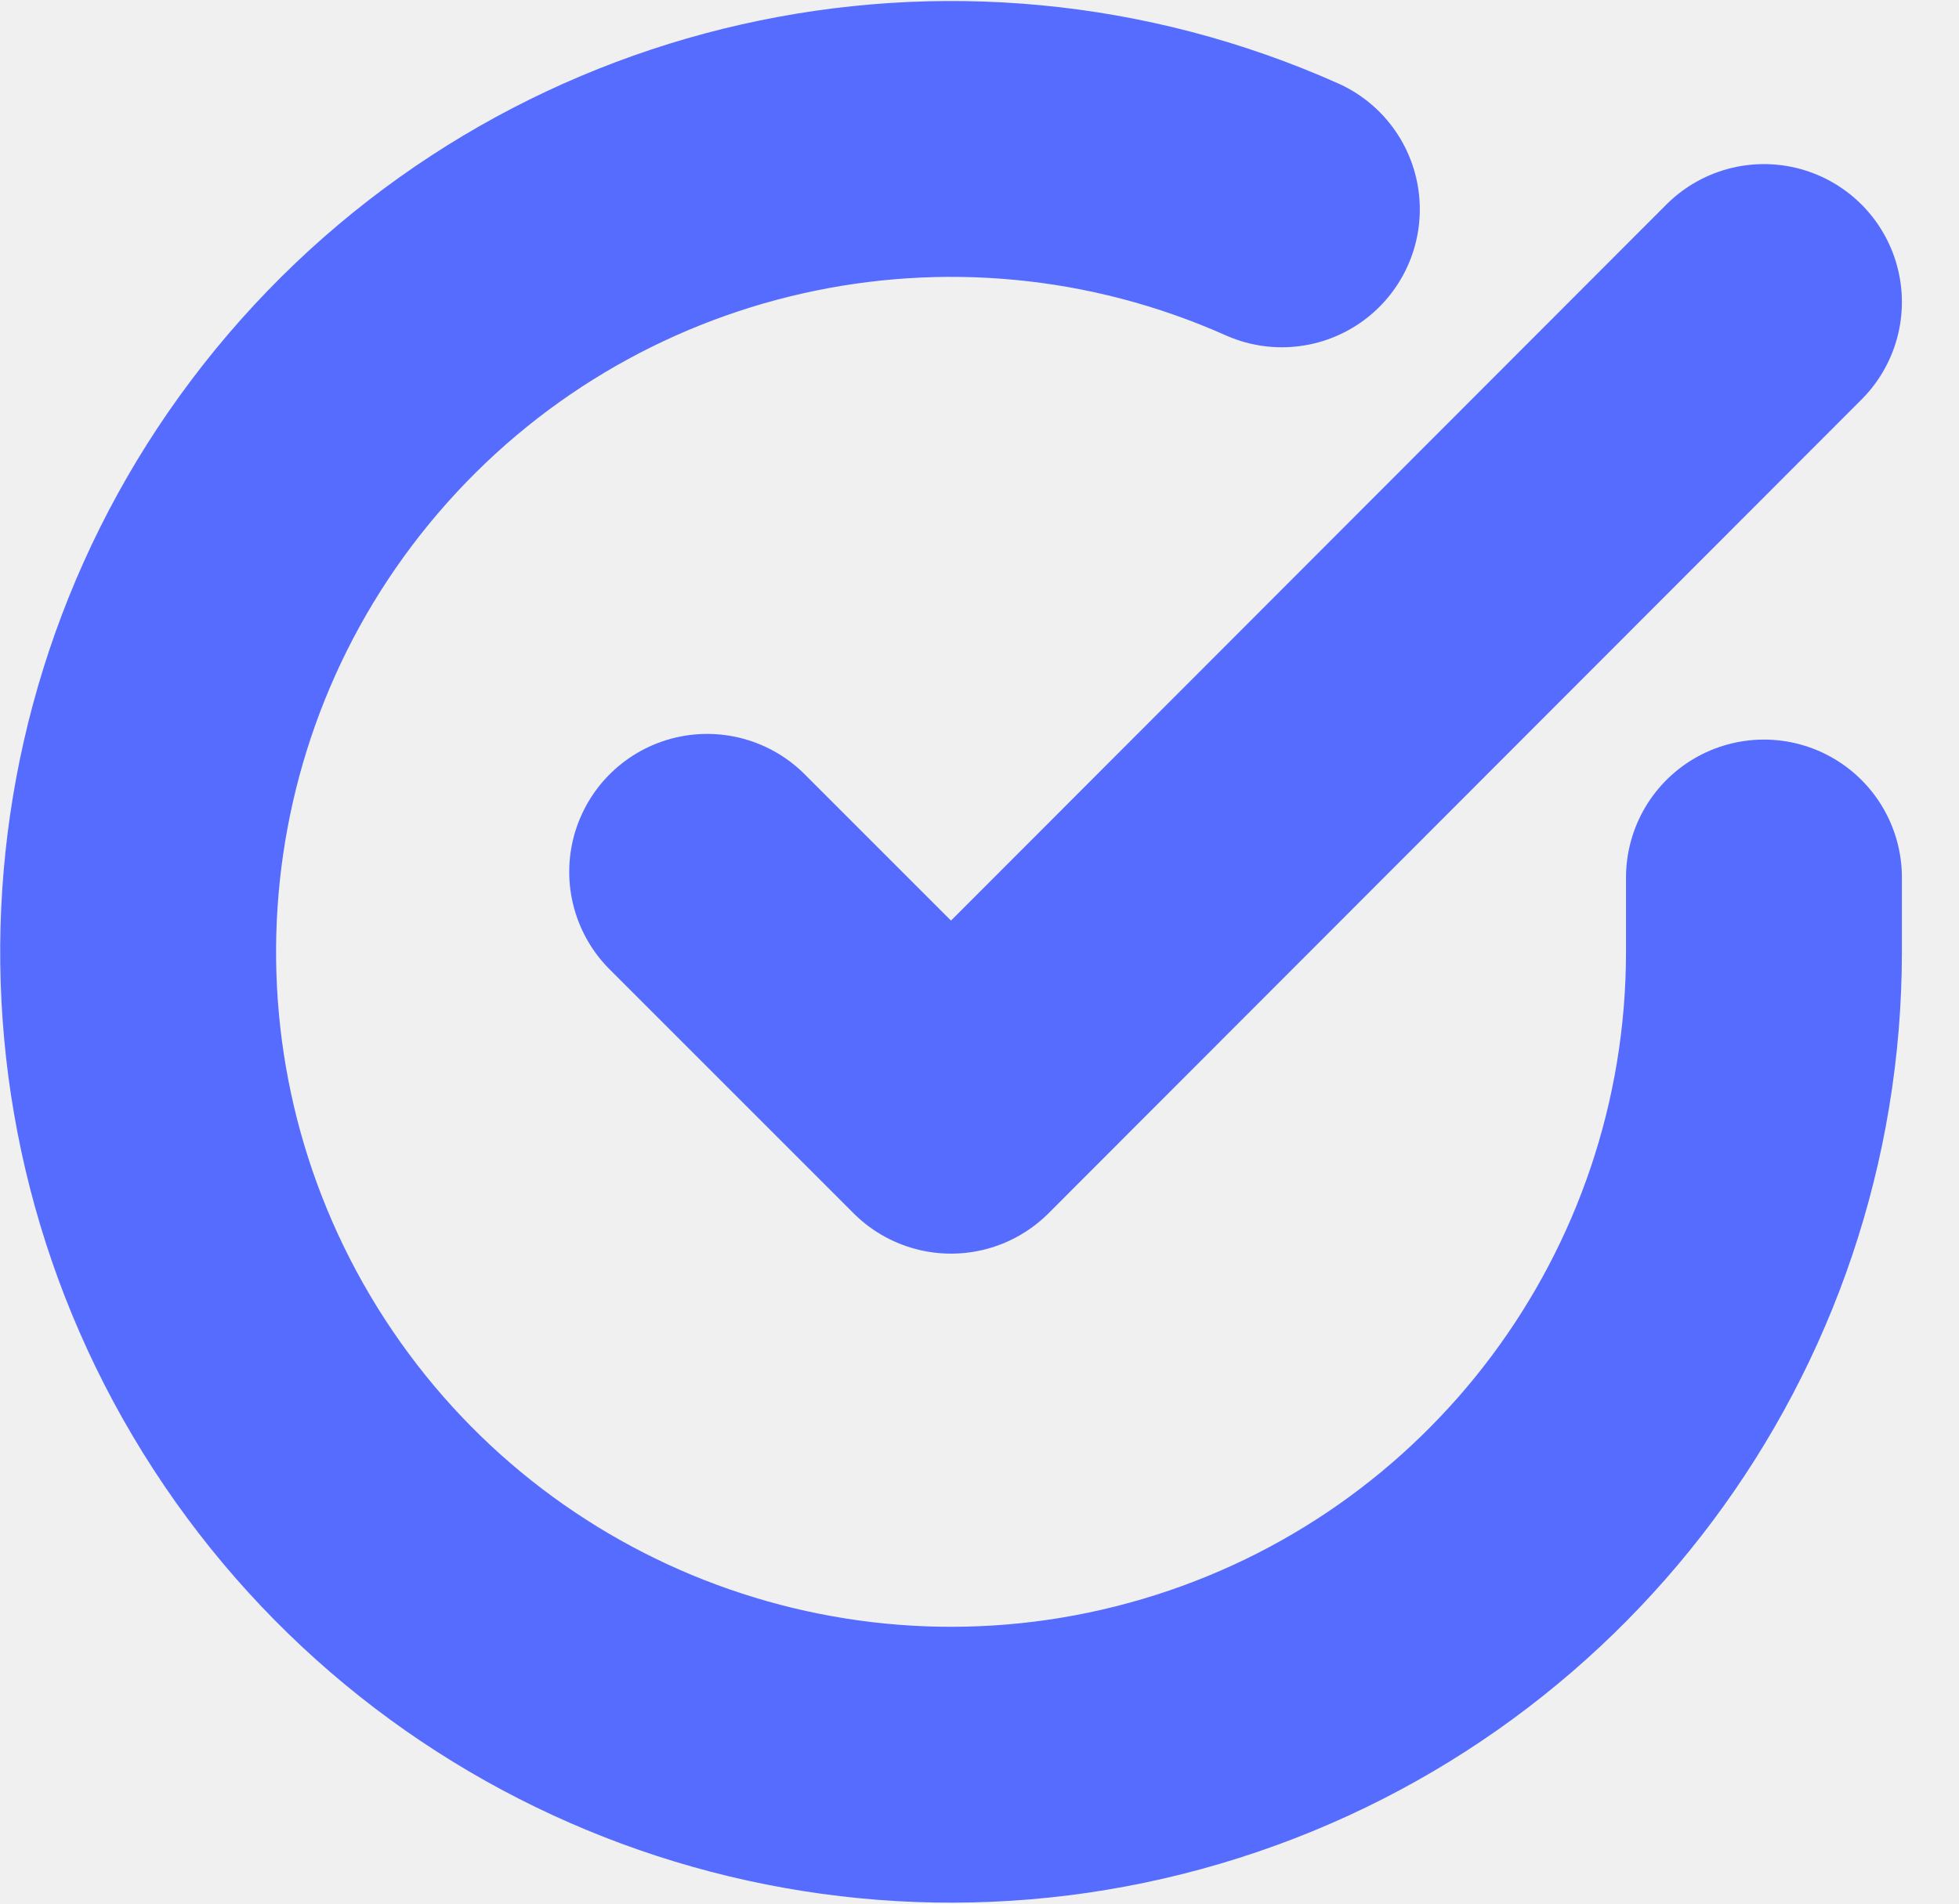
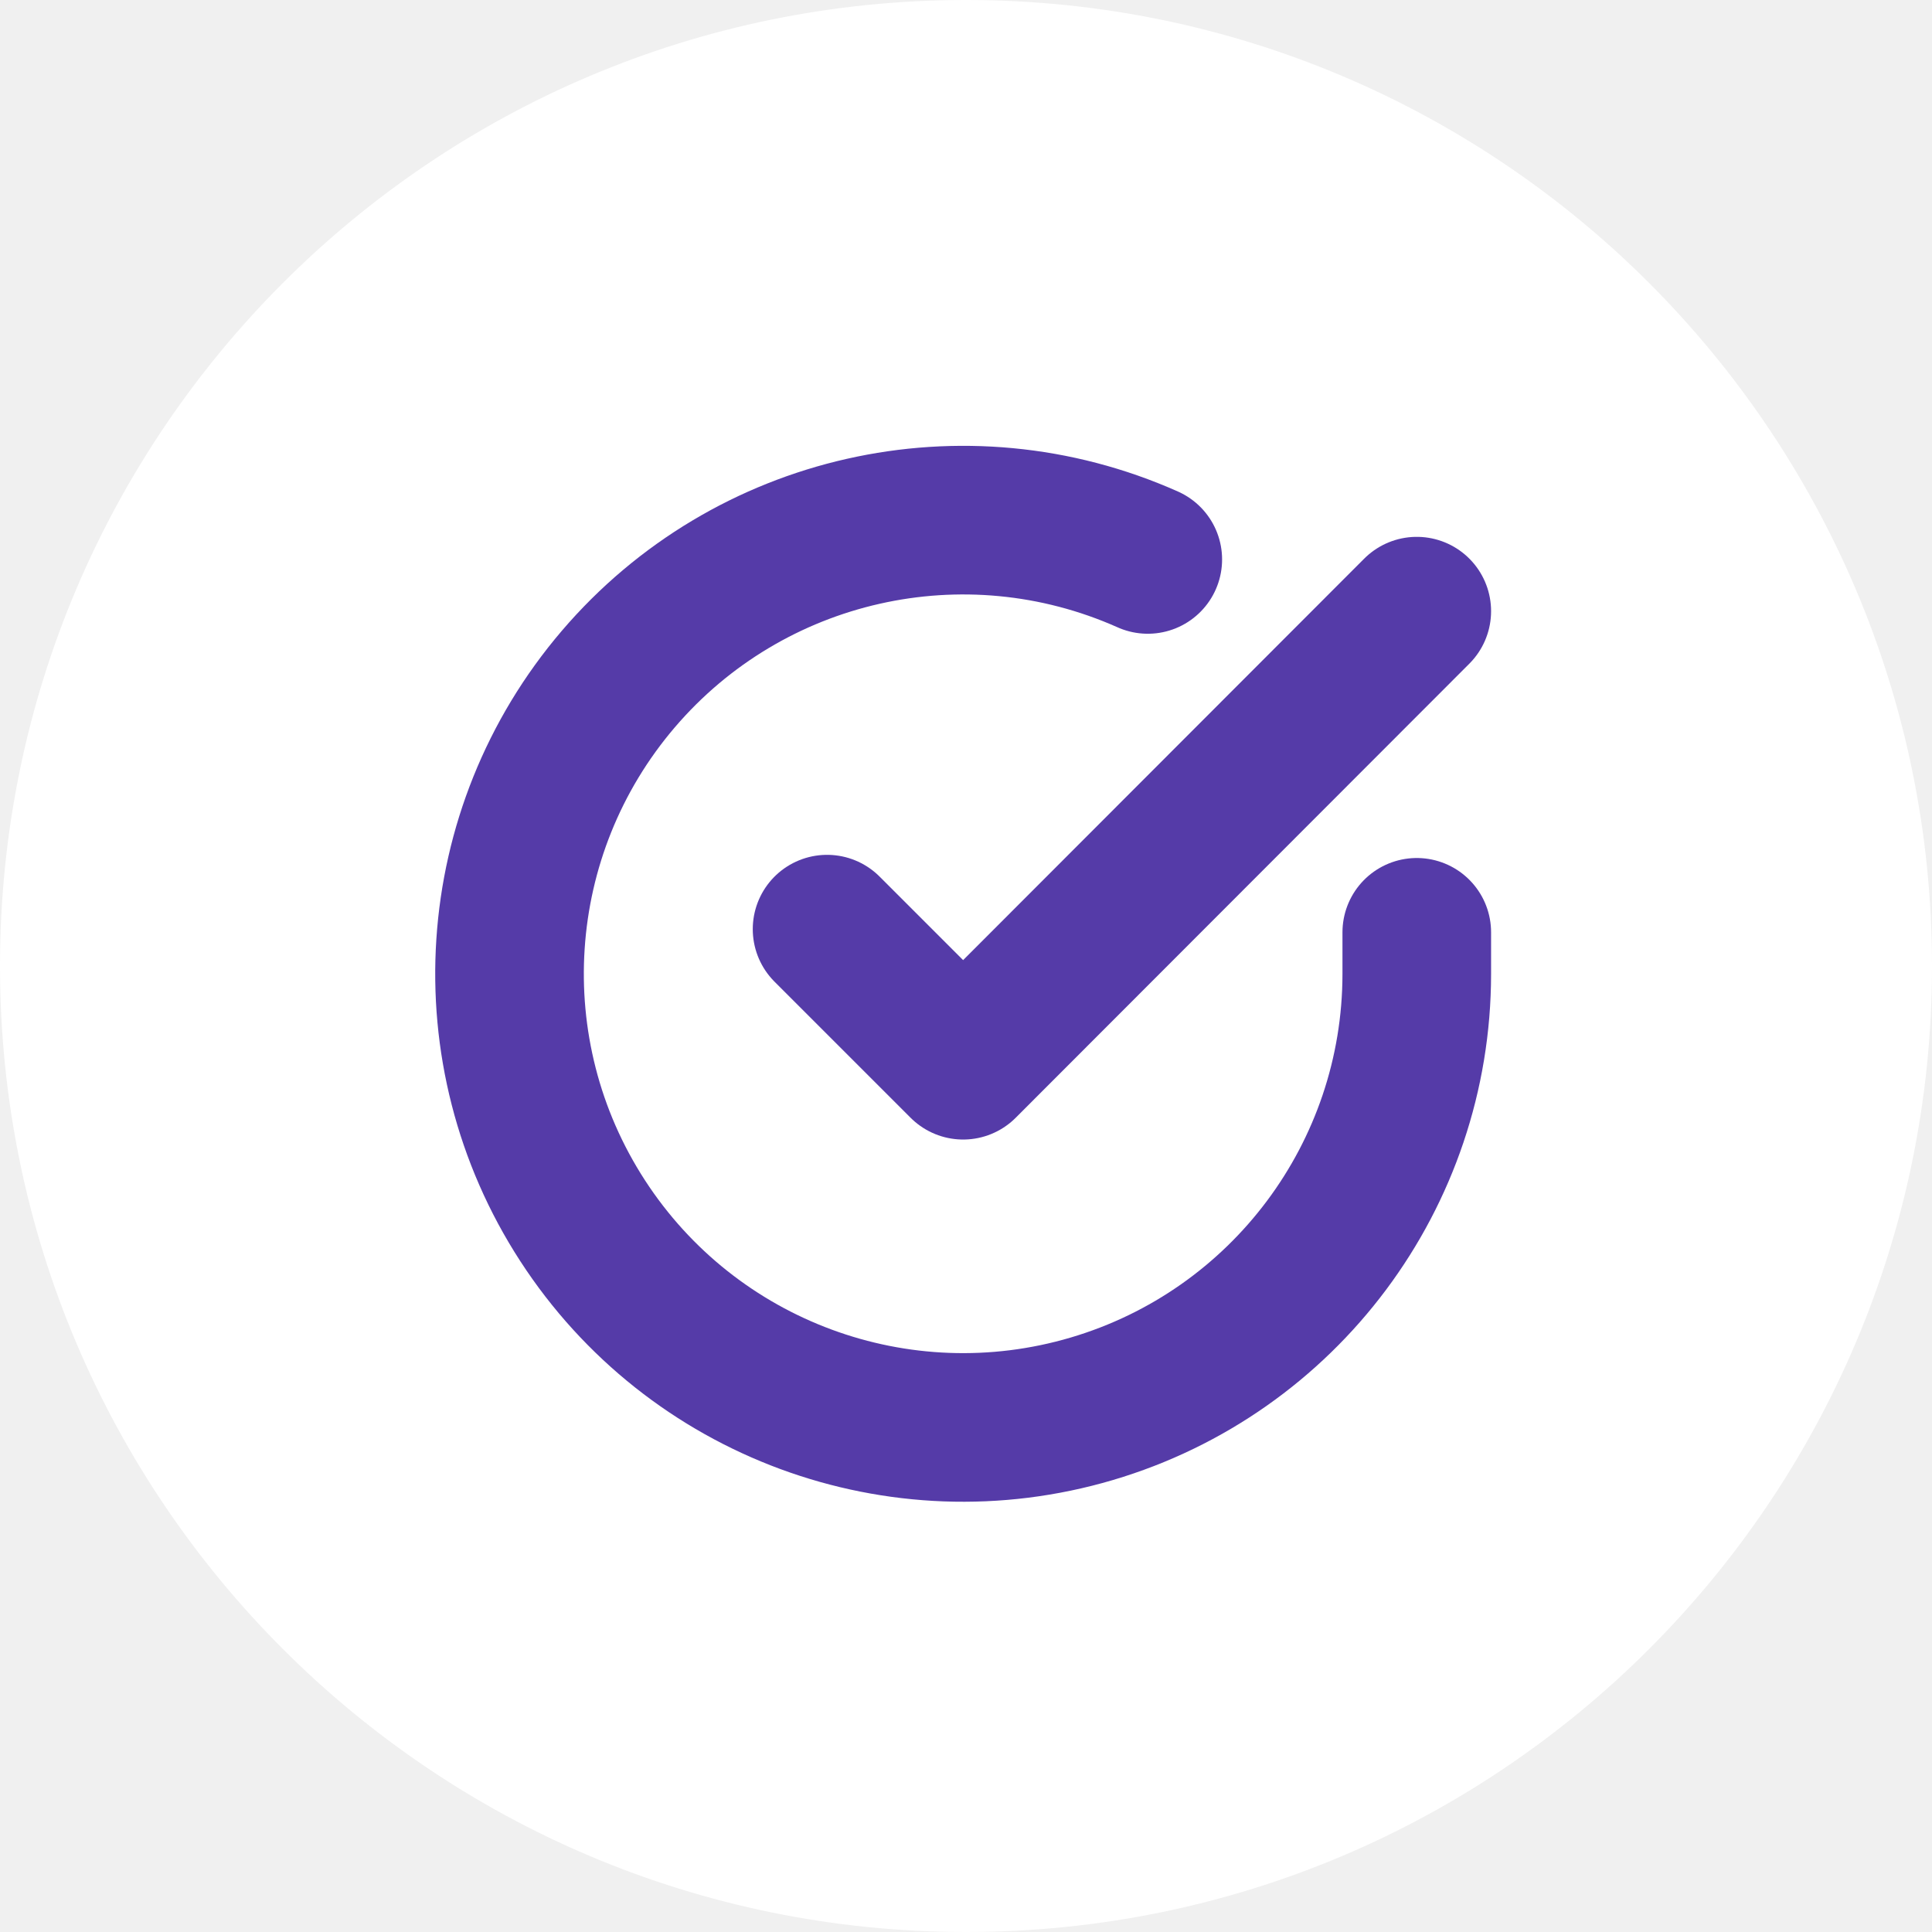
- <svg xmlns="http://www.w3.org/2000/svg" width="49.706" height="48.312" viewBox="0 0 49.706 48.312">
+ <svg xmlns="http://www.w3.org/2000/svg" width="78" height="78" viewBox="0 0 78 78">
  <defs>
    <style>
-       .cls-1 {
-         fill: none;
-         stroke: #556cff;
-         stroke-linecap: round;
-         stroke-linejoin: round;
-         stroke-width: 7px;
-       }
-     </style>
+             .cls-2{fill:none;stroke:#553ba8;stroke-linecap:round;stroke-linejoin:round;stroke-width:6px}
+         </style>
  </defs>
-   <g id="Icon_feather-check-circle" transform="translate(3.504 3.526)">
-     <path id="Path_9626" class="cls-1" d="M44.253,21.732v1.9A20.626,20.626,0,1,1,32.021,4.777" transform="translate(-3 -2.991)" />
-     <path id="Path_9627" class="cls-1" d="M40.314,6,19.688,26.647,13.5,20.459" transform="translate(0.939 -1.862)" />
+   <g id="Group_257" transform="translate(-156 -874)">
+     <circle id="Ellipse_244" cx="39" cy="39" r="39" fill="#fff" transform="translate(156 874)" />
+     <g id="Icon_feather-check-circle" transform="translate(176.571 895)">
+       <path id="Path_9626" d="M39.628 19.631v1.685a18.314 18.314 0 1 1-10.86-16.739" class="cls-2" transform="translate(-3 -2.991)" />
+       <path id="Path_9627" d="M37.308 6L18.994 24.332 13.5 18.838" class="cls-2" transform="translate(-.68 -2.326)" />
+     </g>
  </g>
</svg>
